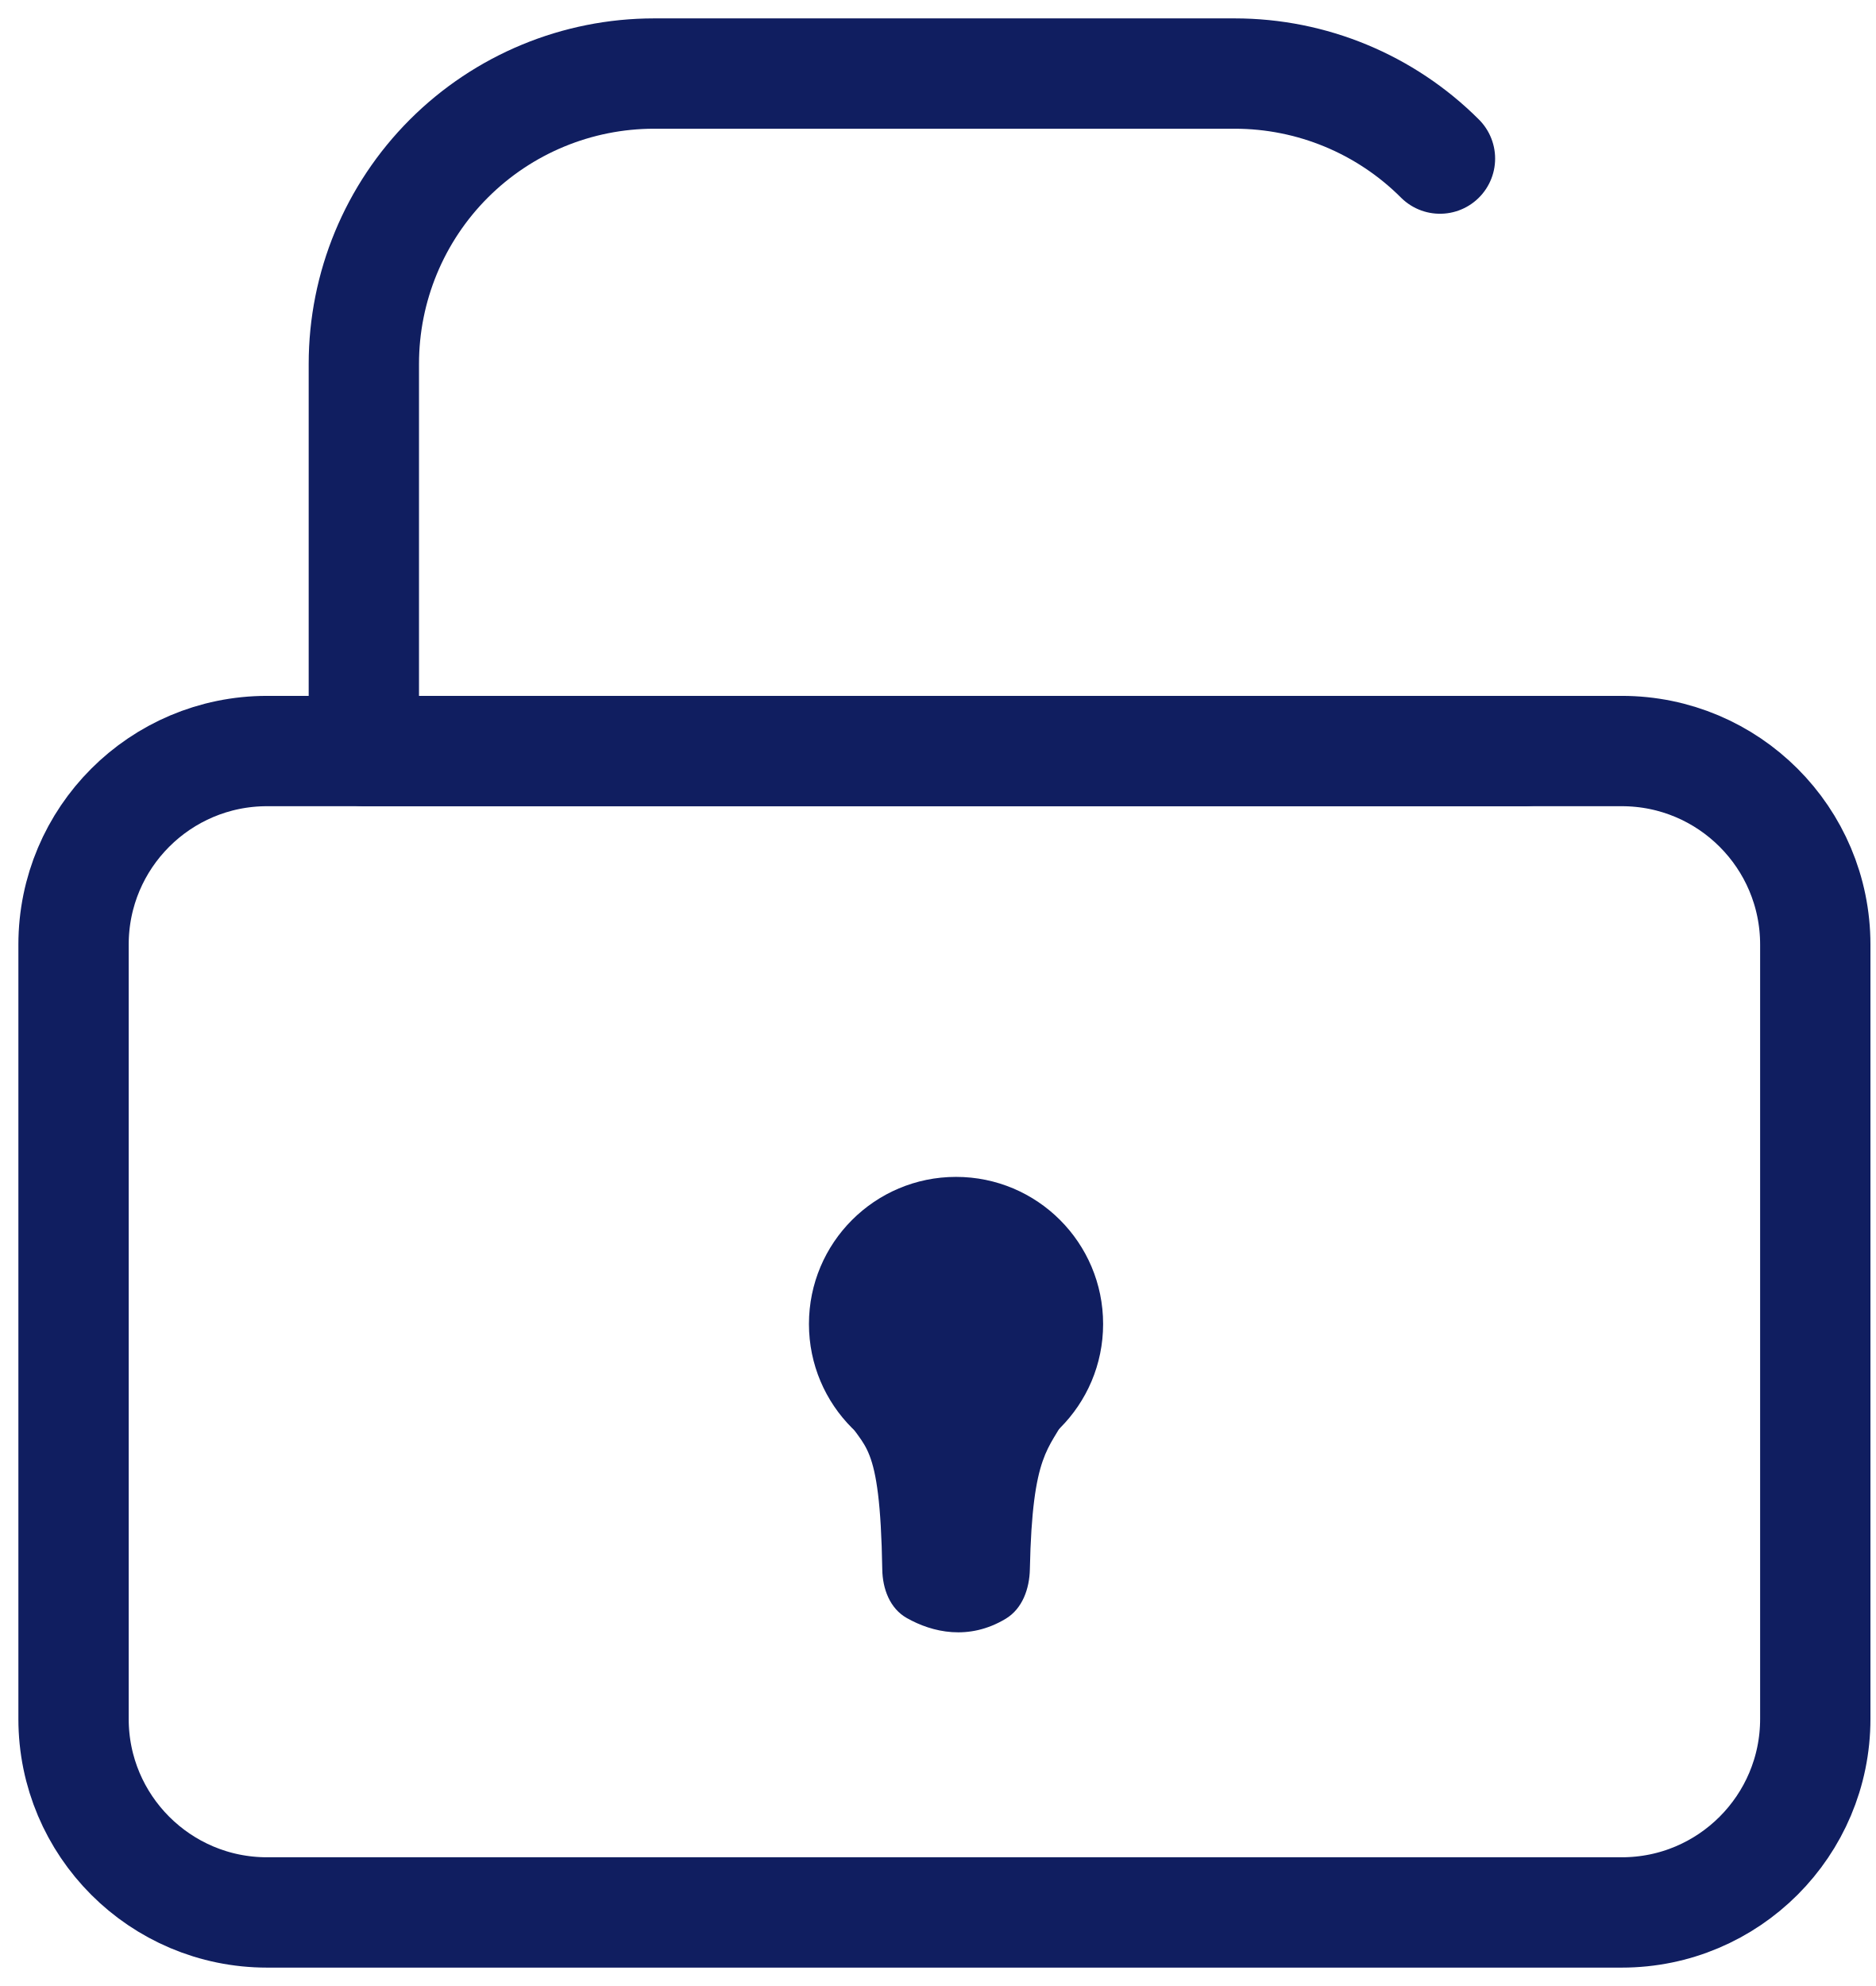
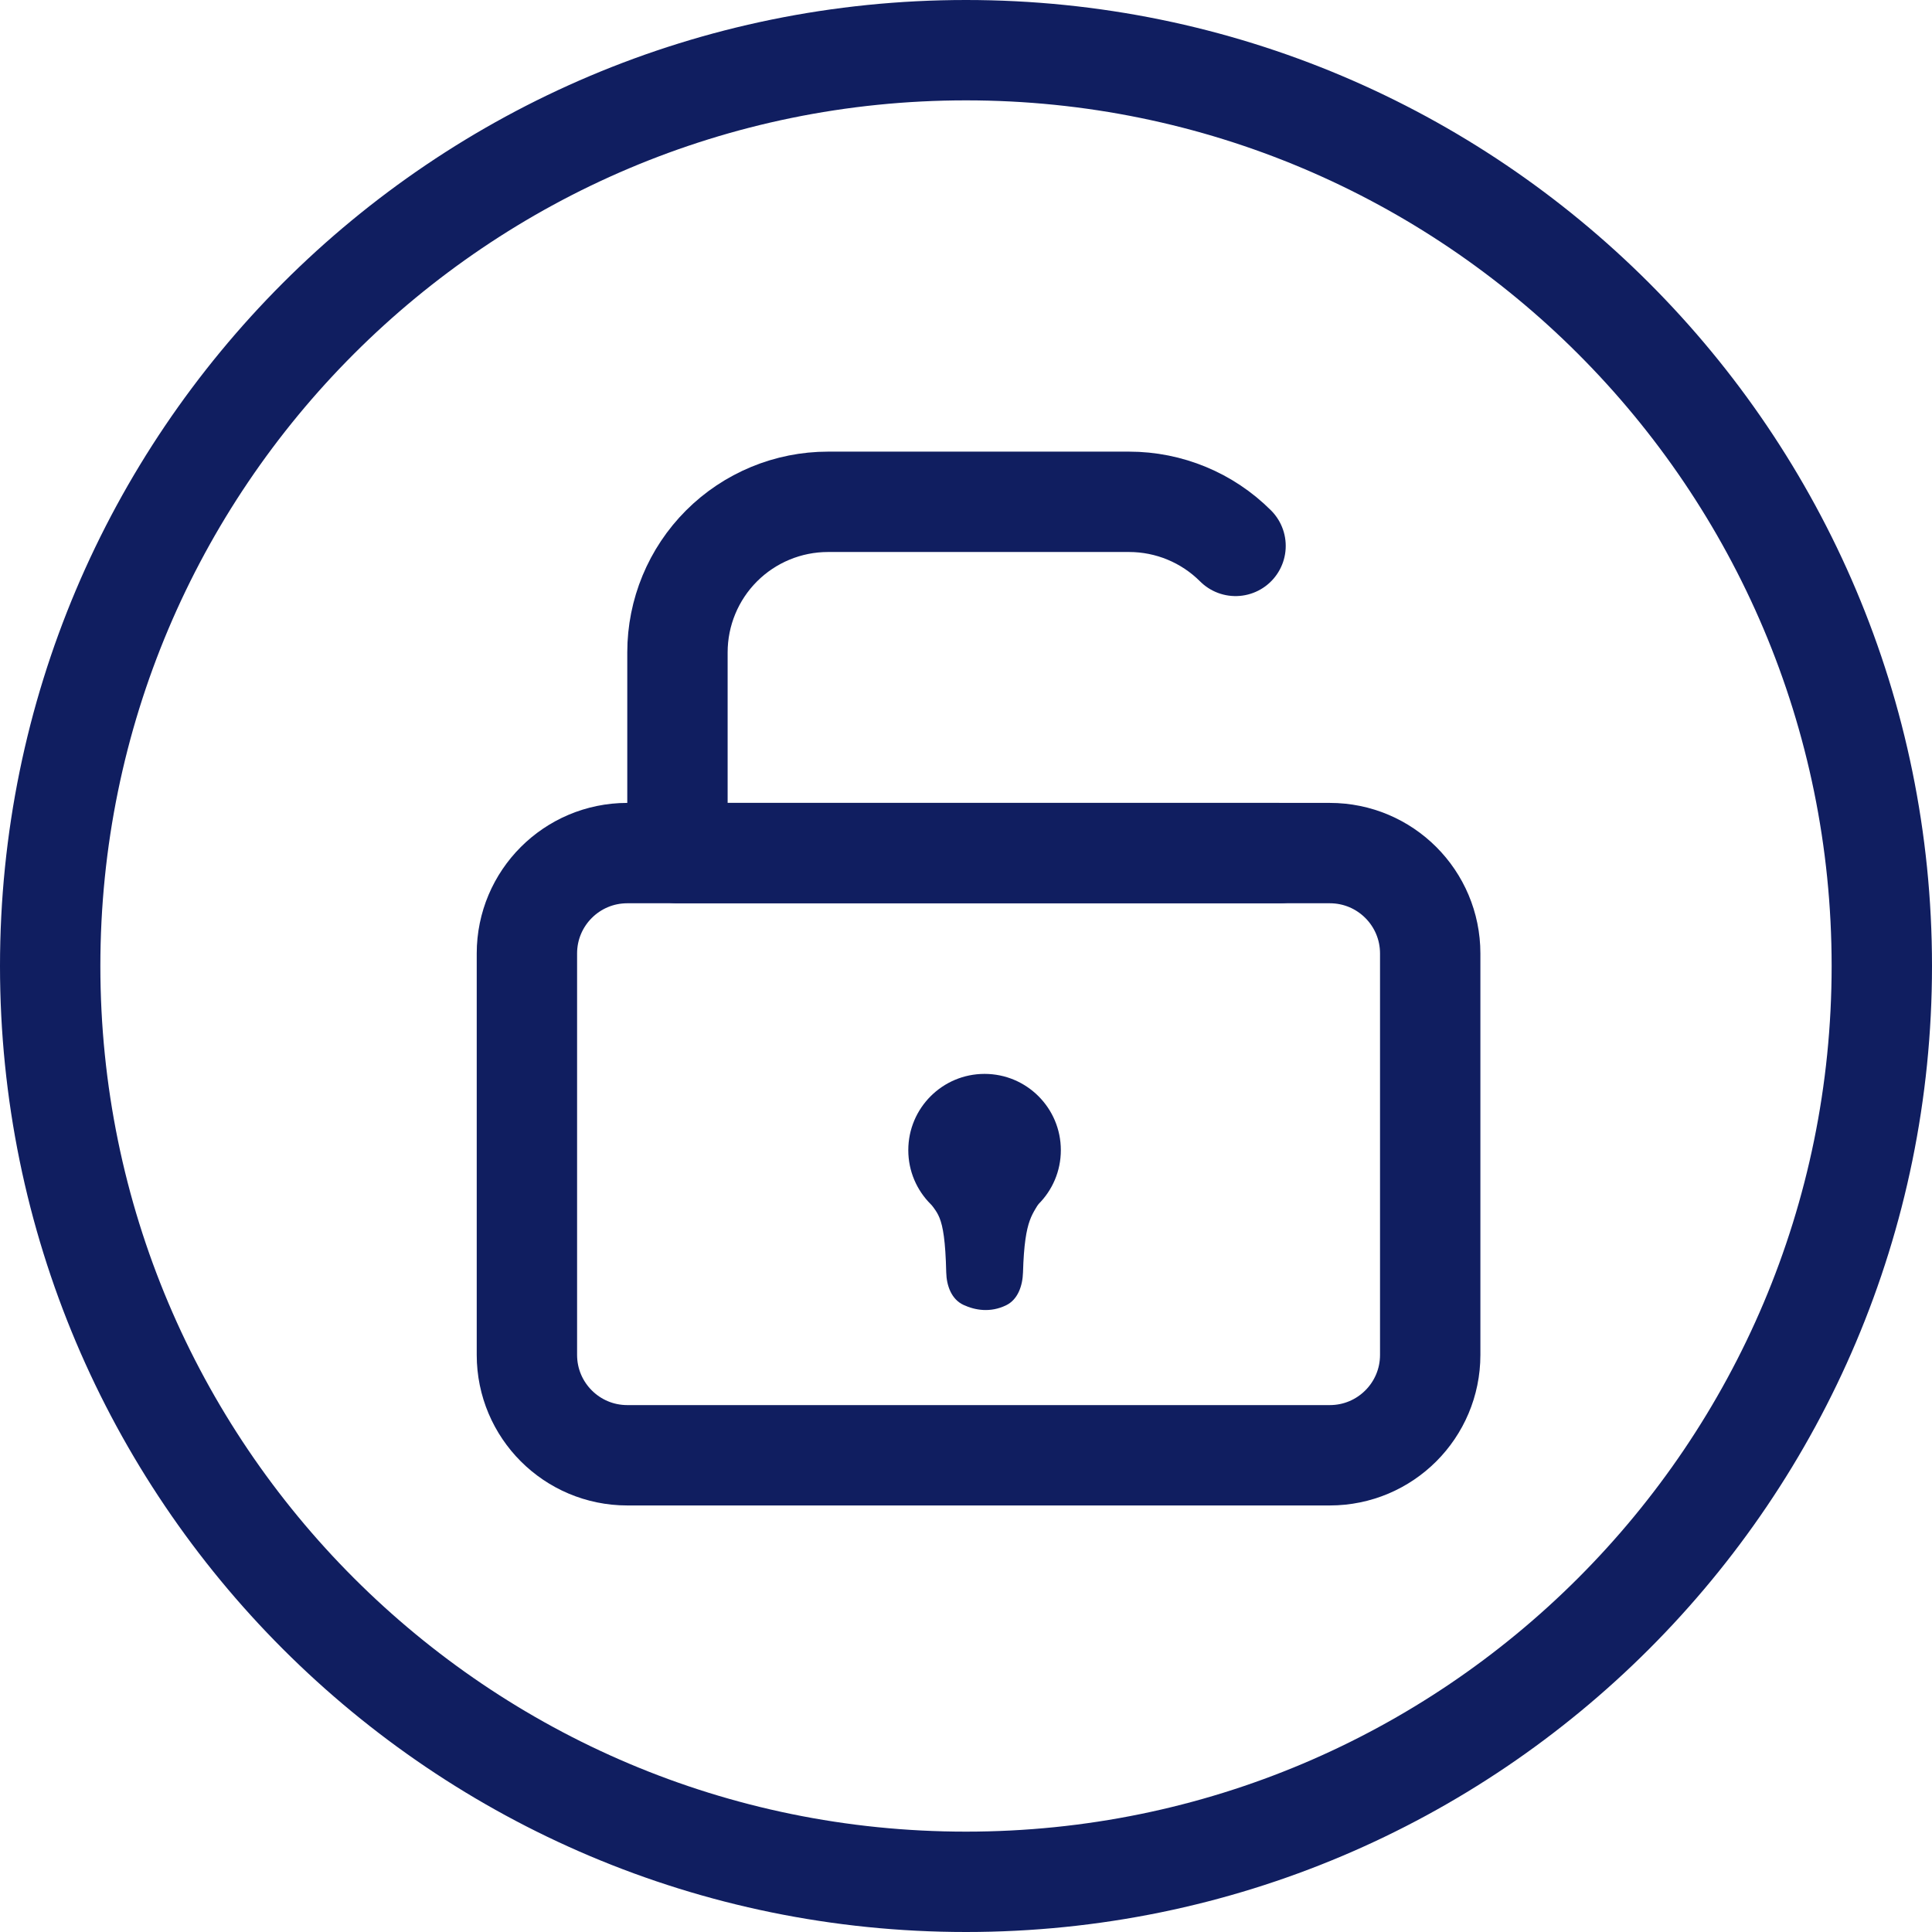
- <svg xmlns="http://www.w3.org/2000/svg" width="51" height="54" viewBox="0 0 51 54" fill="none">
-   <path d="M44.105 20.421H7.263C4.356 20.421 2 22.777 2 25.684V46.737C2 49.643 4.356 52 7.263 52H44.105C47.012 52 49.368 49.643 49.368 46.737V25.684C49.368 22.777 47.012 20.421 44.105 20.421Z" stroke="#101E60" stroke-width="3" stroke-linecap="round" stroke-linejoin="round" />
-   <path d="M39.161 4.312C37.681 2.832 35.673 2 33.579 2C31.485 2 17.789 2 17.789 2C15.695 2 13.687 2.832 12.207 4.312C10.726 5.793 9.895 7.801 9.895 9.895V20.421H41.474" stroke="#101E60" stroke-width="3" stroke-linecap="round" stroke-linejoin="round" />
-   <circle cx="26" cy="36" r="4" fill="#101E60" />
-   <path d="M23.994 42.67C23.934 39.06 23.467 39.434 23 38.5H29C28.537 39.426 28.074 39.468 28.008 42.669C27.997 43.199 27.806 43.74 27.352 44.014C26.348 44.618 25.355 44.387 24.661 43.995C24.199 43.734 24.002 43.201 23.994 42.67Z" fill="#101E60" />
+ <svg xmlns="http://www.w3.org/2000/svg" width="77" height="77" viewBox="0 0 77 77" fill="none">
+   <path d="M53.001 34H25C22.791 34 21 35.791 21 38V54C21 56.209 22.791 58 25 58H53.001C55.21 58 57.001 56.209 57.001 54V38C57.001 35.791 55.21 34 53.001 34Z" stroke="#101E60" stroke-width="4" stroke-linecap="round" stroke-linejoin="round" />
+   <path d="M49.243 21.757C48.118 20.632 46.592 20 45 20C43.409 20 33 20 33 20C31.409 20 29.883 20.632 28.757 21.757C27.632 22.883 27 24.409 27 26V34H51.001" stroke="#101E60" stroke-width="4" stroke-linecap="round" stroke-linejoin="round" />
+   <ellipse cx="39.24" cy="45.84" rx="3.04" ry="3.04" fill="#101E60" />
+   <path d="M37.712 50.711C37.653 48.179 37.306 48.432 36.96 47.74H41.521C41.178 48.424 40.837 48.474 40.772 50.711C40.756 51.241 40.571 51.796 40.093 52.025C39.472 52.323 38.868 52.224 38.4 52.007C37.919 51.784 37.724 51.241 37.712 50.711Z" fill="#101E60" />
+   <circle cx="38.5" cy="38.5" r="36.5" stroke="#101E60" stroke-width="4" />
</svg>
